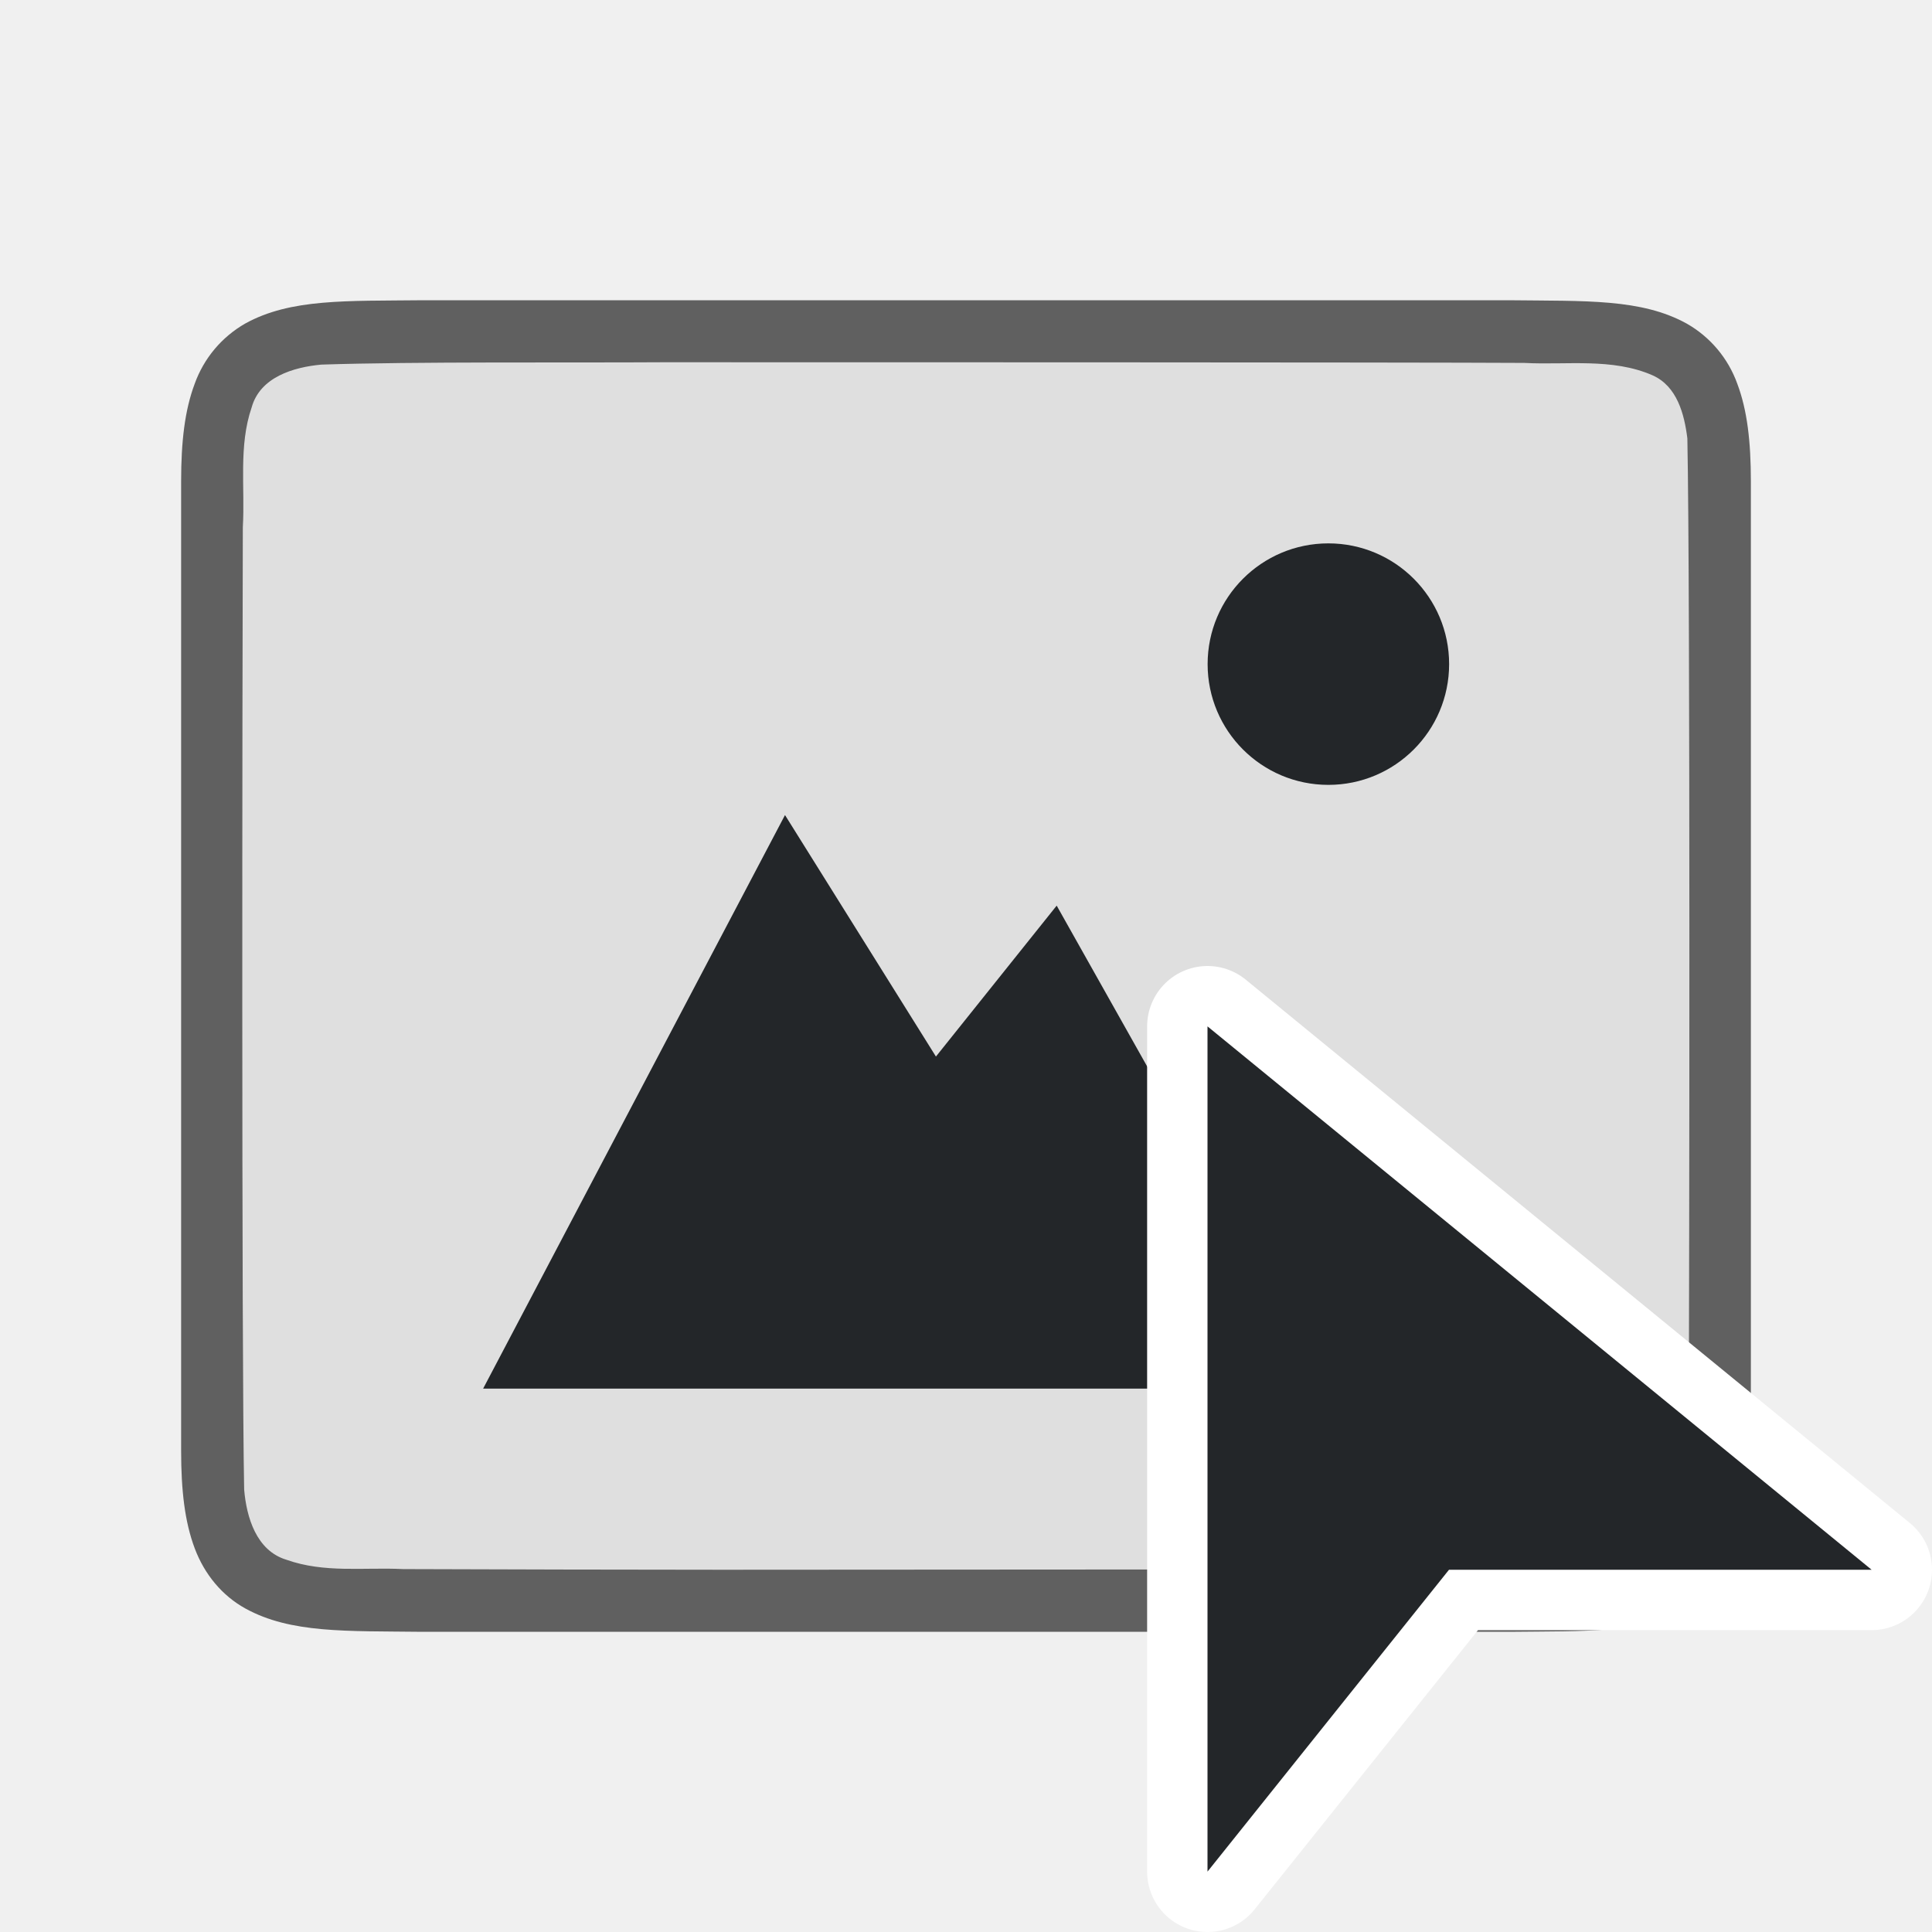
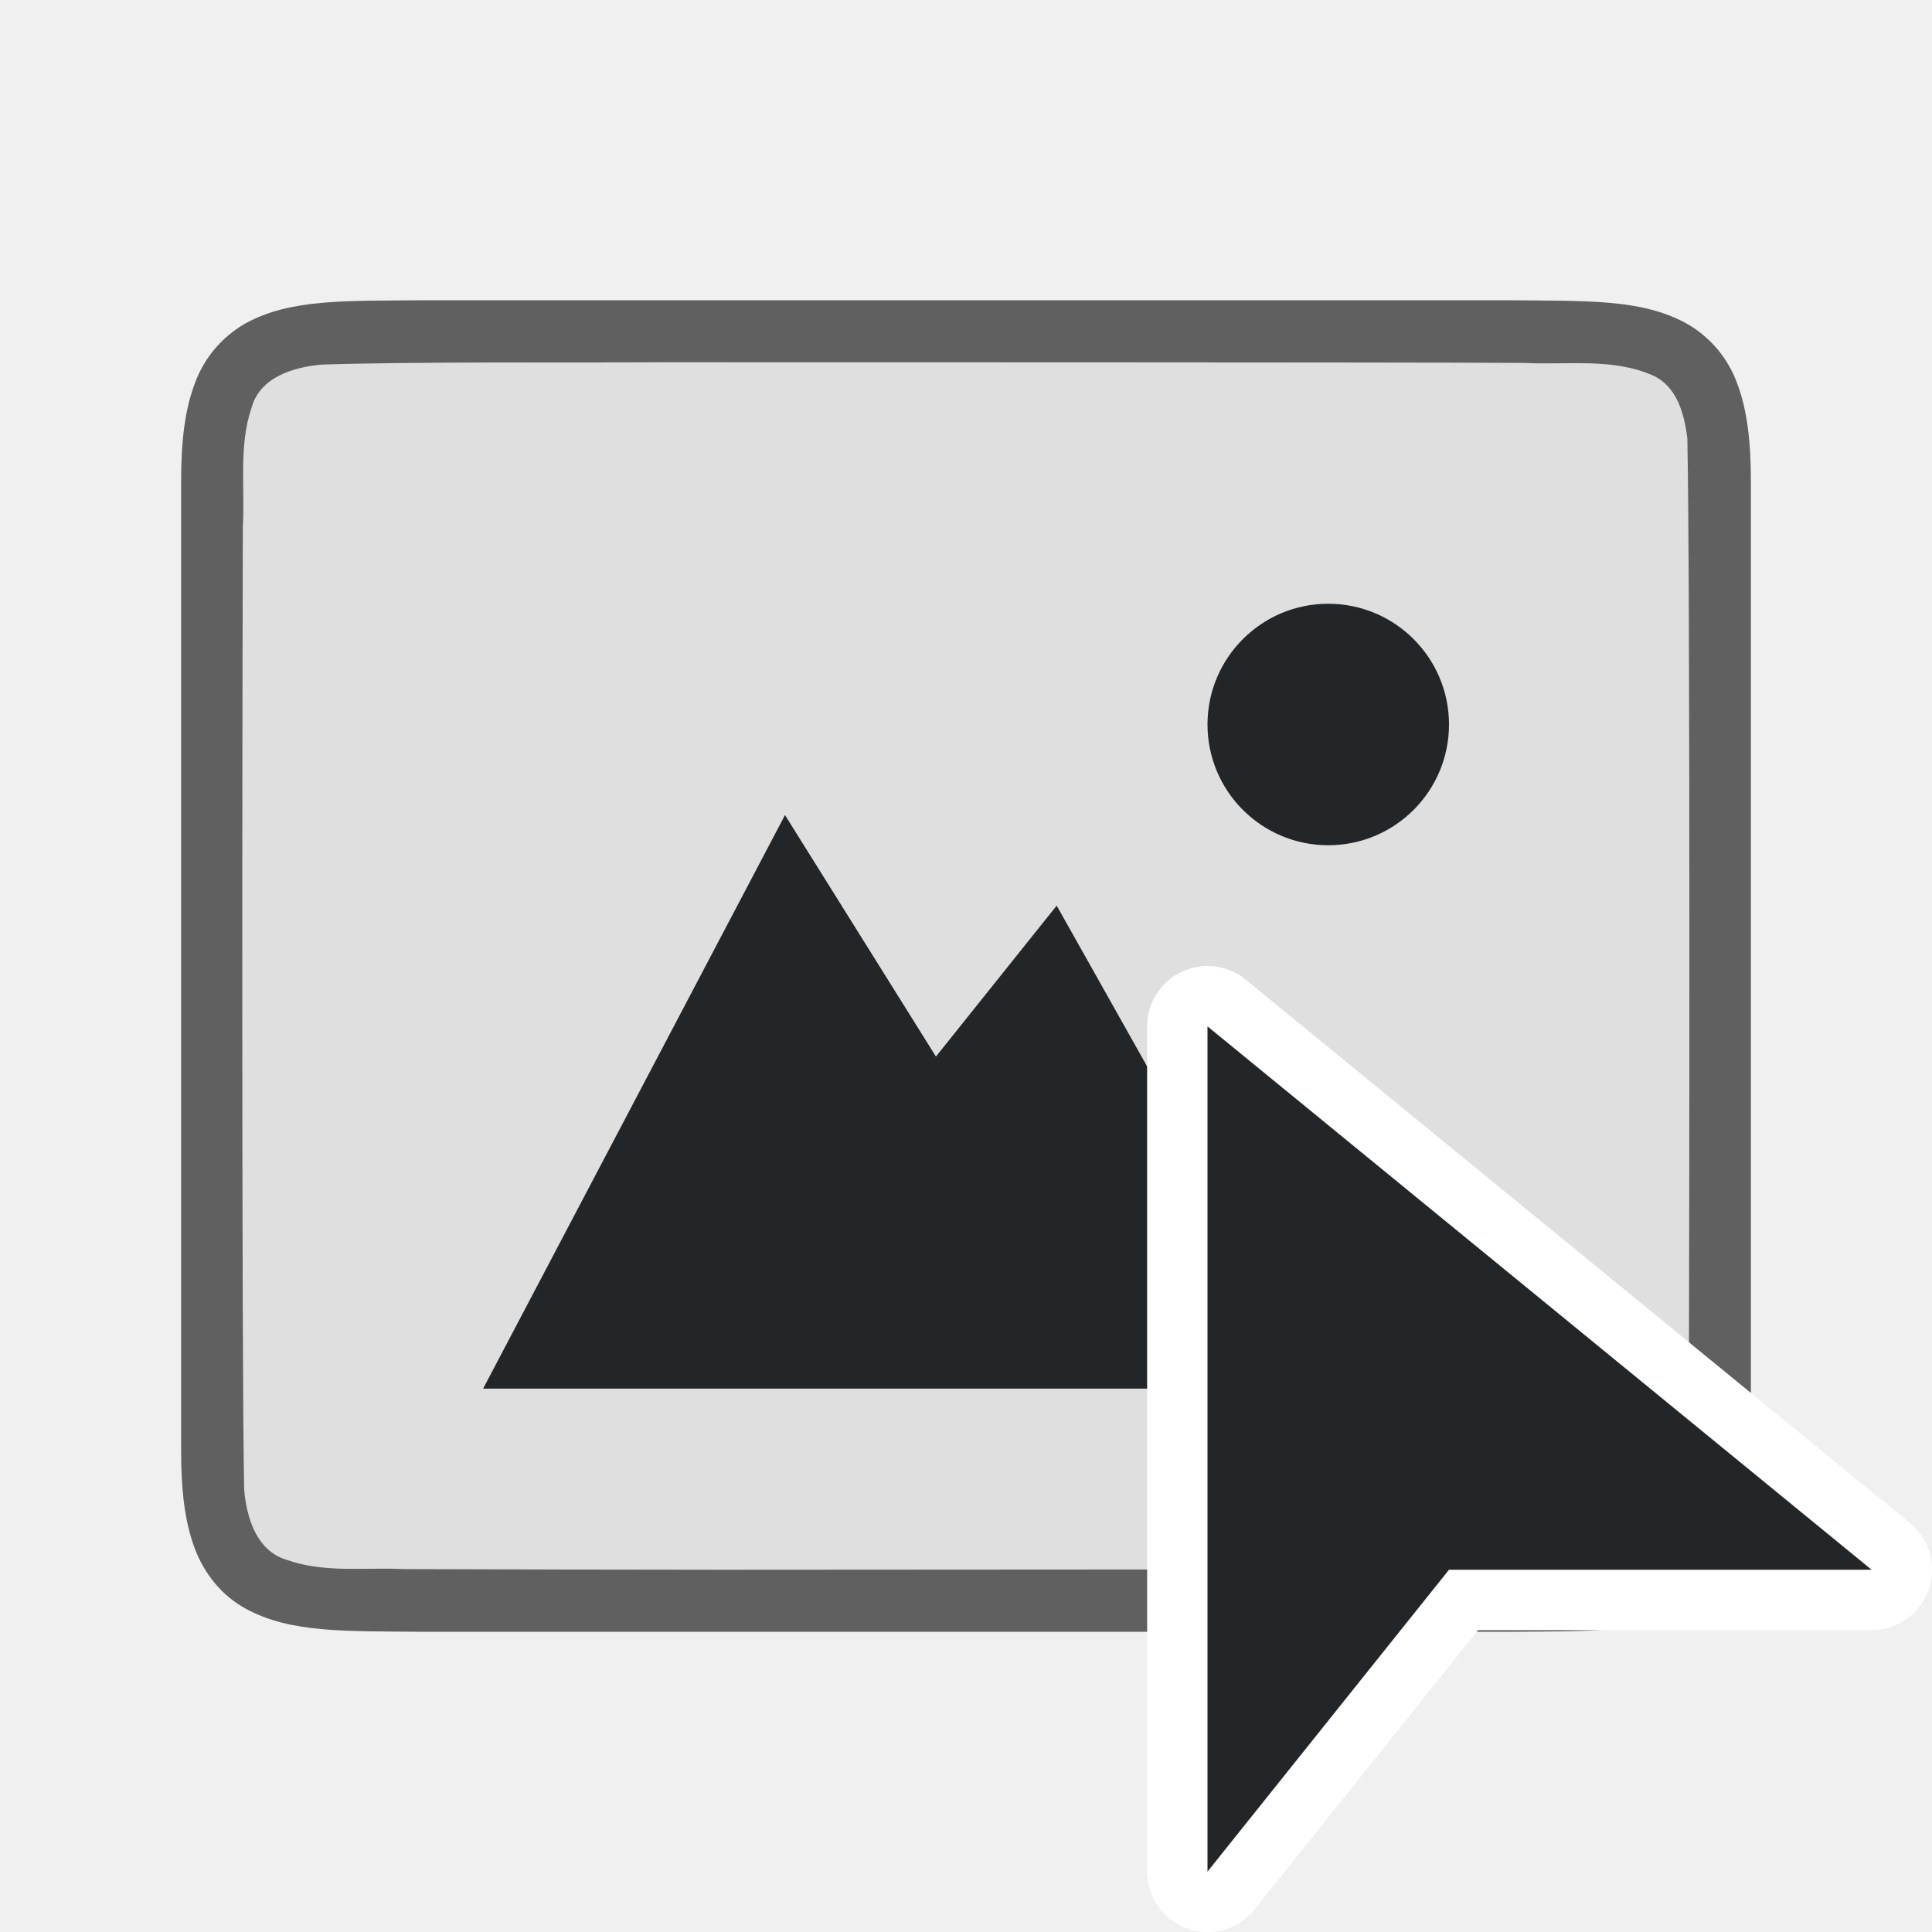
<svg xmlns="http://www.w3.org/2000/svg" viewBox="0 0 32 32">
  <path d="M6.994 4.973c-1.258.014-2.179-.03-2.931.385a1.88 1.88 0 00-.838.998C3.06 6.794 3 7.316 3 7.973v16.055c0 .657.06 1.178.225 1.617.164.438.461.788.838.996.752.415 1.673.372 2.931.387h18.012c1.258-.015 2.179.03 2.931-.385a1.88 1.88 0 00.838-.998c.165-.439.225-.96.225-1.617V7.973c0-.658-.06-1.179-.225-1.617a1.875 1.875 0 00-.837-.996c-.753-.416-1.674-.372-2.932-.387H6.998z" style="line-height:125%;-inkscape-font-specification:Ubuntu;text-align:center" font-weight="400" font-size="15" font-family="Ubuntu" letter-spacing="0" word-spacing="0" text-anchor="middle" opacity=".6" />
  <path d="M10.985 6c-1.557.01-4.112-.012-5.662.039-.46.042-1.016.206-1.155.71-.219.635-.108 1.334-.146 1.982-.008 2.297-.023 13.65.022 15.94.039.462.202 1.012.699 1.163.632.225 1.284.123 1.936.155 1.424.006 3.852.01 5.278.011 1.704 0 12.406-.005 14.105-.019.512-.012 1.184.02 1.585-.405.42-.54.287-1.268.323-1.903.011-2.445.027-13.966-.022-16.412-.05-.402-.17-.863-.575-1.044-.669-.294-1.427-.168-2.126-.206C23.492 6 12.739 6 10.985 6z" fill="#dfdfdf" />
-   <path d="M22.002 9a2 2 0 100 4 2 2 0 000-4zM13.002 13.5l-5 9.5h14l-4.5-8-2 2.5z" style="marker:none" color="#000" overflow="visible" fill="#232629" />
+   <path d="M22 10a2 2 0 100 4 2 2 0 000-4zM13.002 13.5l-5 9.5h14l-4.5-8-2 2.5z" style="marker:none" color="#000" overflow="visible" fill="#232629" />
  <path d="M20 17v14l4-5h7z" fill="#fff" stroke="#fff" stroke-width="2" stroke-linejoin="round" />
  <path d="M20 17v14l4-5h7z" fill="#232629" />
</svg>
